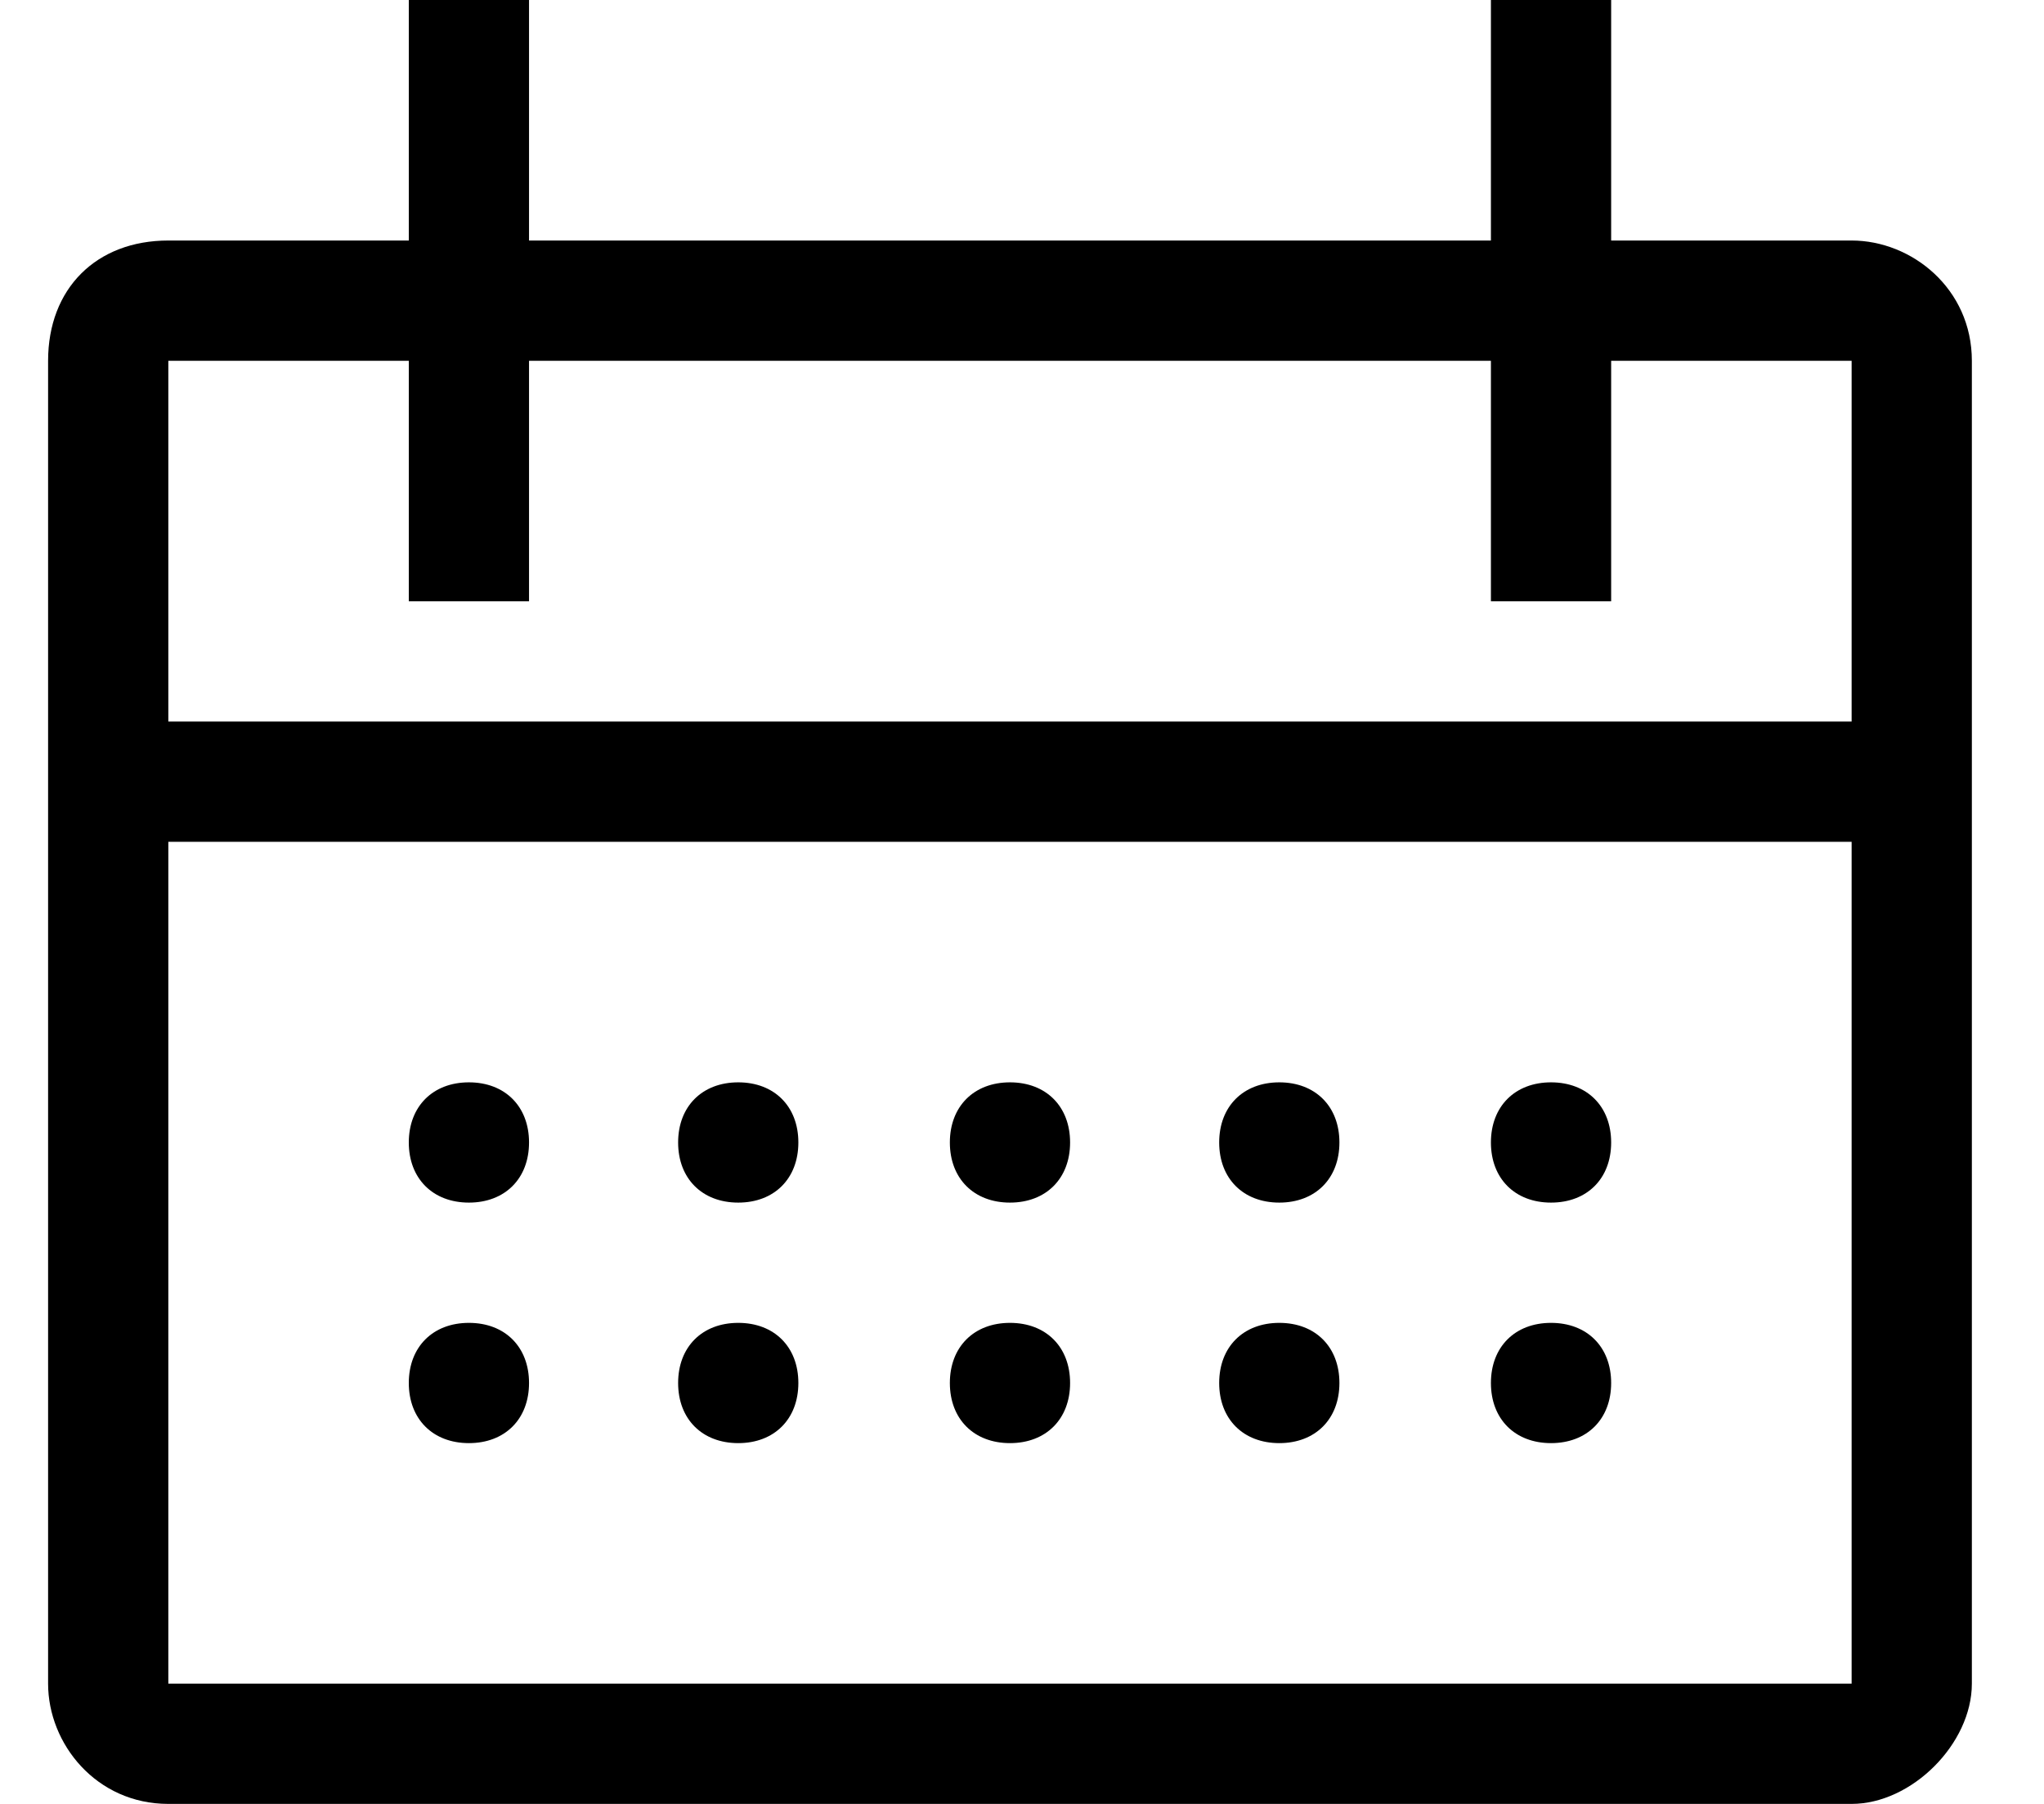
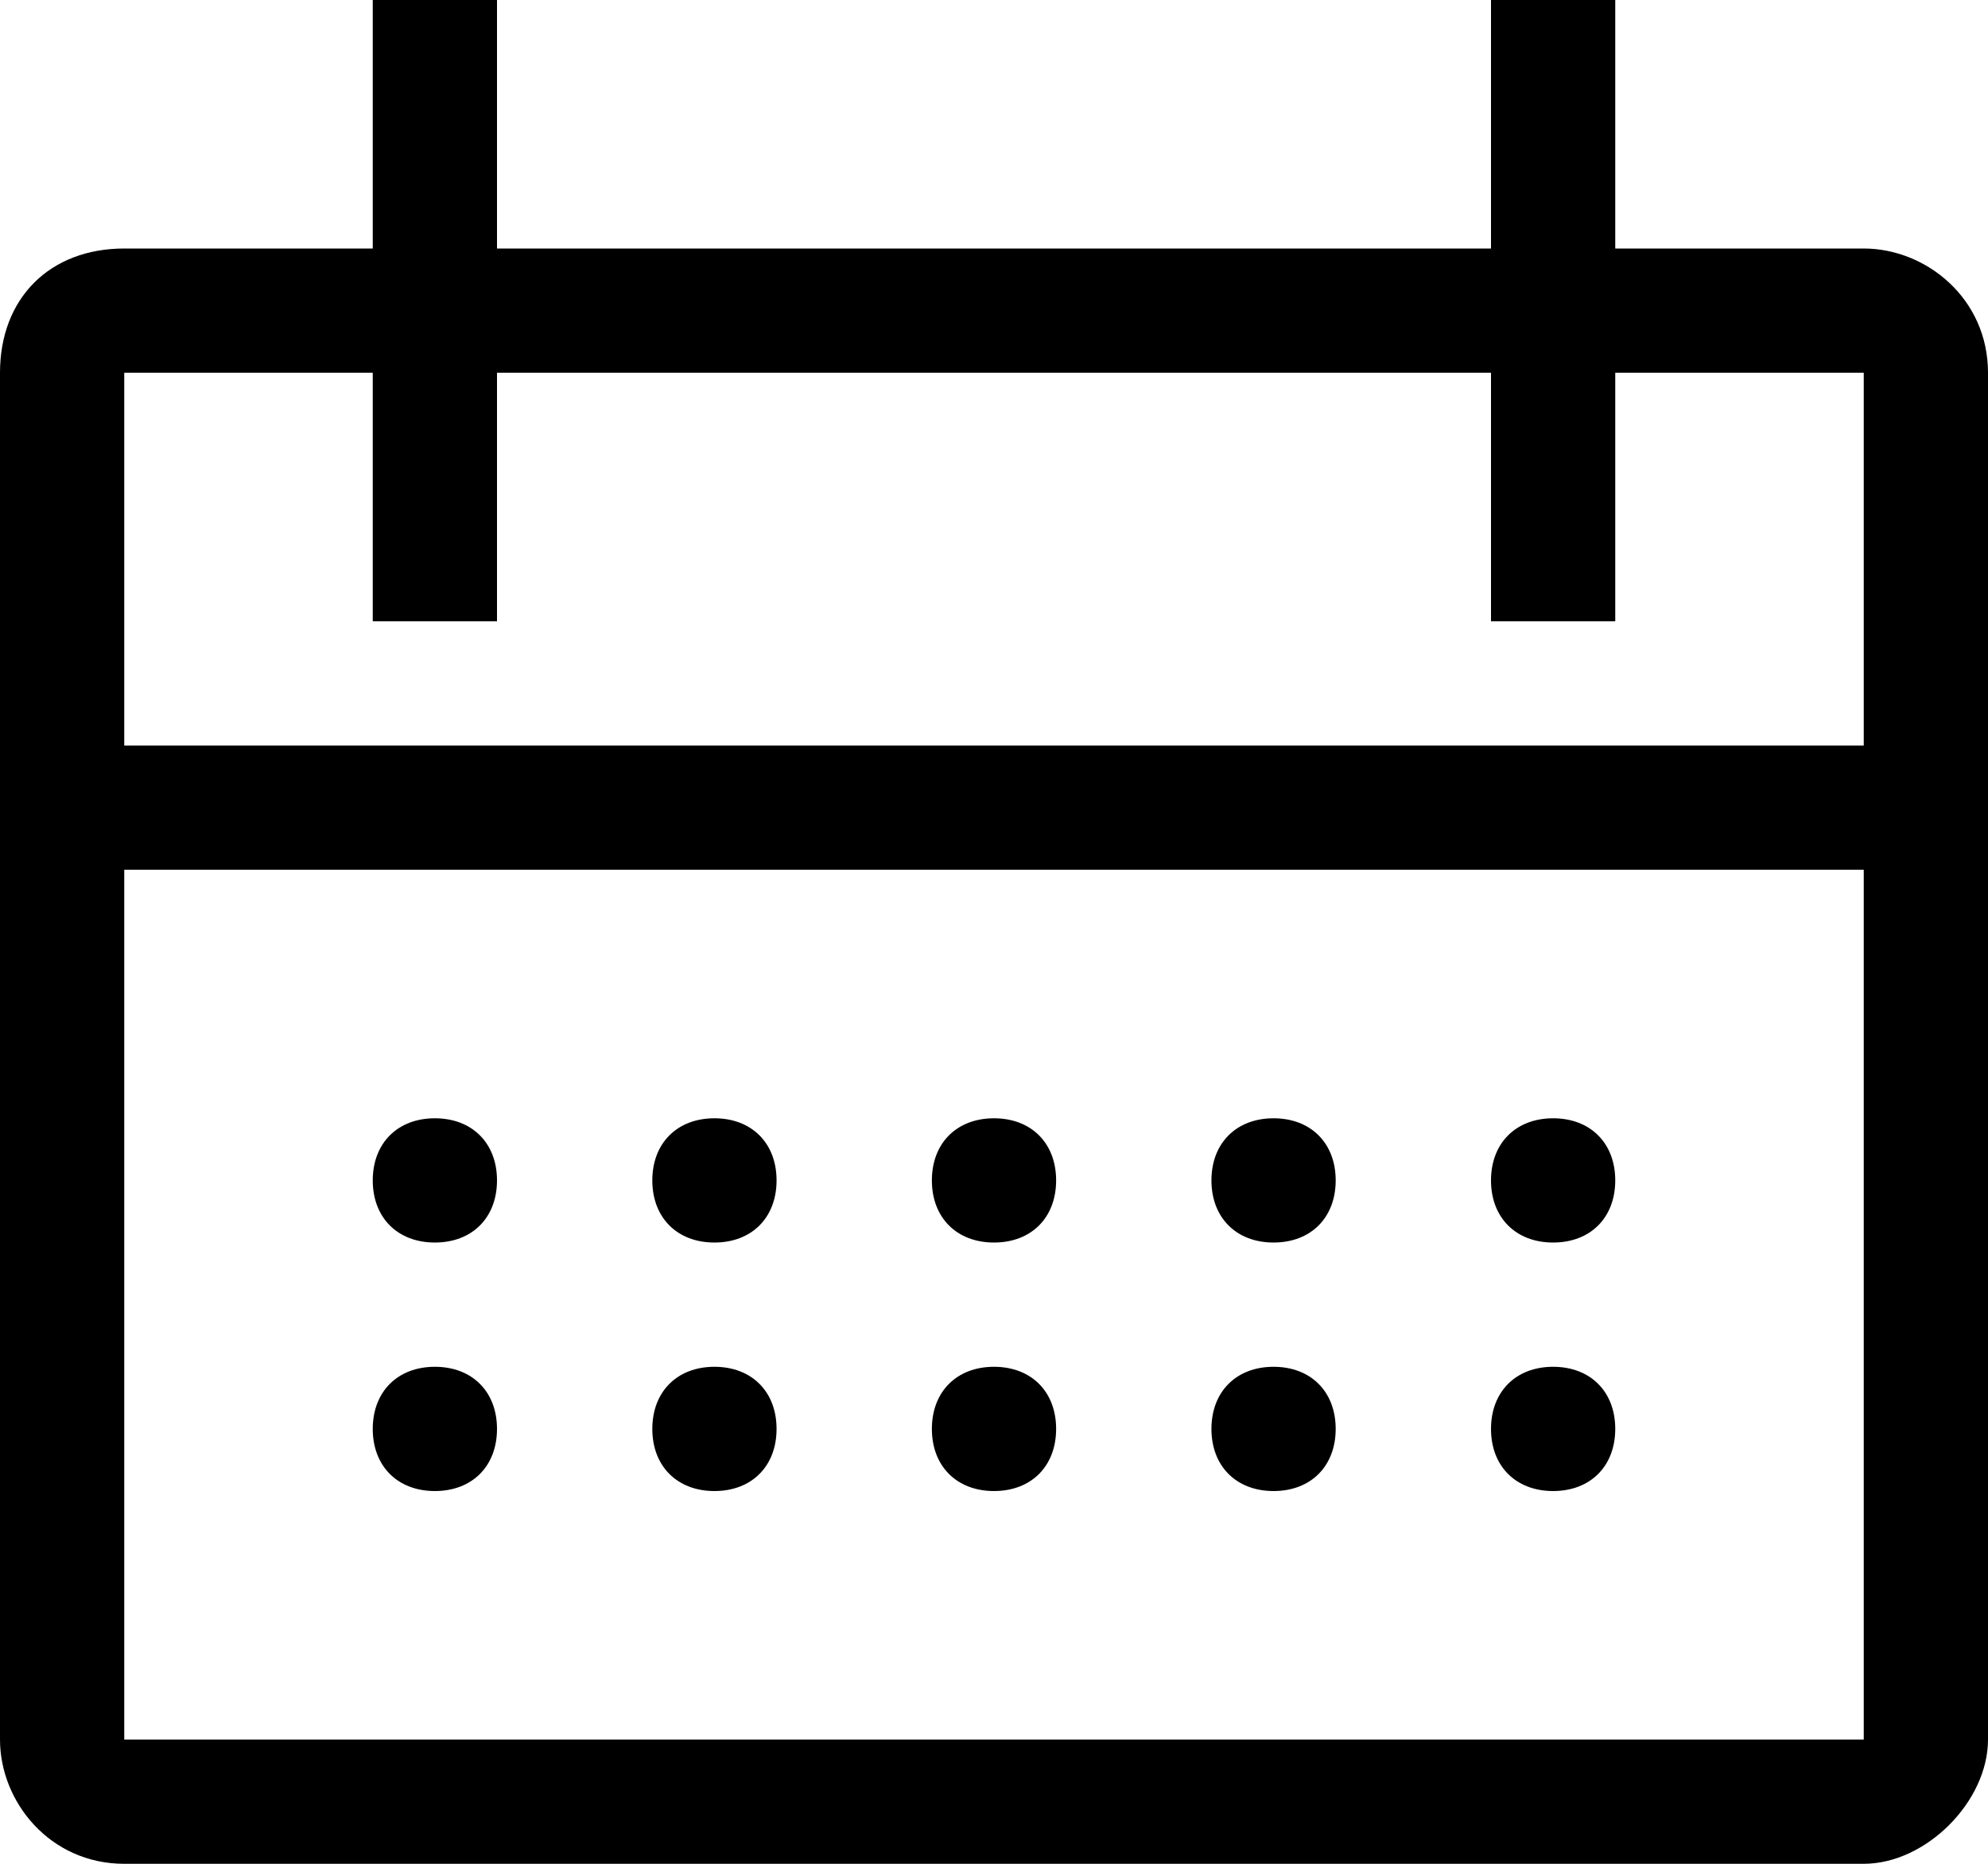
- <svg xmlns="http://www.w3.org/2000/svg" width="17" height="15" fill="none">
-   <path fill="#000" d="M6.14 10c.3 0 .5-.2.5-.5s-.2-.5-.5-.5-.5.2-.5.5.2.5.5.5Z" />
-   <path fill="#000" d="M15.4 2h-2V0h-1v2h-8V0h-1v2h-2c-.6 0-1 .4-1 1v11c0 .5.4 1 1 1h14c.5 0 1-.5 1-1V3c0-.6-.5-1-1-1Zm0 12h-14V7h14v7Zm-14-8V3h2v2h1V3h8v2h1V3h2v3h-14Z" />
-   <path fill="#000" d="M8.4 10c.3 0 .5-.2.5-.5S8.7 9 8.4 9s-.5.2-.5.5.2.5.5.5ZM10.64 10c.3 0 .5-.2.5-.5s-.2-.5-.5-.5-.5.2-.5.5.2.5.5.5ZM6.14 11c-.3 0-.5.2-.5.5s.2.5.5.5.5-.2.5-.5-.2-.5-.5-.5ZM3.9 10c.3 0 .5-.2.5-.5S4.2 9 3.9 9s-.5.2-.5.5.2.5.5.5ZM3.9 11c-.3 0-.5.2-.5.5s.2.5.5.5.5-.2.5-.5-.2-.5-.5-.5ZM8.4 11c-.3 0-.5.2-.5.5s.2.5.5.5.5-.2.5-.5-.2-.5-.5-.5ZM10.64 11c-.3 0-.5.2-.5.5s.2.5.5.5.5-.2.5-.5-.2-.5-.5-.5ZM12.9 10c.3 0 .5-.2.5-.5s-.2-.5-.5-.5-.5.2-.5.5.2.5.5.5ZM12.9 11c-.3 0-.5.2-.5.5s.2.5.5.5.5-.2.5-.5-.2-.5-.5-.5Z" />
+ <svg xmlns="http://www.w3.org/2000/svg" width="16" height="15" fill="none" viewBox="0 0 16 15">
+   <path fill="#000" d="M5.75 10c.3 0 .5-.2.5-.5s-.2-.5-.5-.5-.5.2-.5.5.2.5.5.5Z" />
+   <path fill="#000" d="M15 2h-2V0h-1v2H4V0H3v2H1c-.6 0-1 .4-1 1v11c0 .5.4 1 1 1h14c.5 0 1-.5 1-1V3c0-.6-.5-1-1-1Zm0 12H1V7h14v7ZM1 6V3h2v2h1V3h8v2h1V3h2v3H1Z" />
+   <path fill="#000" d="M8 10c.3 0 .5-.2.5-.5S8.3 9 8 9s-.5.2-.5.5.2.5.5.5ZM10.25 10c.3 0 .5-.2.5-.5s-.2-.5-.5-.5-.5.2-.5.5.2.5.5.5ZM5.75 11c-.3 0-.5.2-.5.5s.2.5.5.5.5-.2.5-.5-.2-.5-.5-.5ZM3.5 10c.3 0 .5-.2.5-.5S3.8 9 3.5 9s-.5.2-.5.5.2.5.5.5ZM3.5 11c-.3 0-.5.2-.5.5s.2.5.5.5.5-.2.5-.5-.2-.5-.5-.5ZM8 11c-.3 0-.5.2-.5.5s.2.5.5.5.5-.2.5-.5-.2-.5-.5-.5ZM10.25 11c-.3 0-.5.2-.5.5s.2.5.5.5.5-.2.5-.5-.2-.5-.5-.5ZM12.5 10c.3 0 .5-.2.5-.5s-.2-.5-.5-.5-.5.2-.5.5.2.5.5.5ZM12.5 11c-.3 0-.5.2-.5.5s.2.5.5.5.5-.2.5-.5-.2-.5-.5-.5Z" />
</svg>
